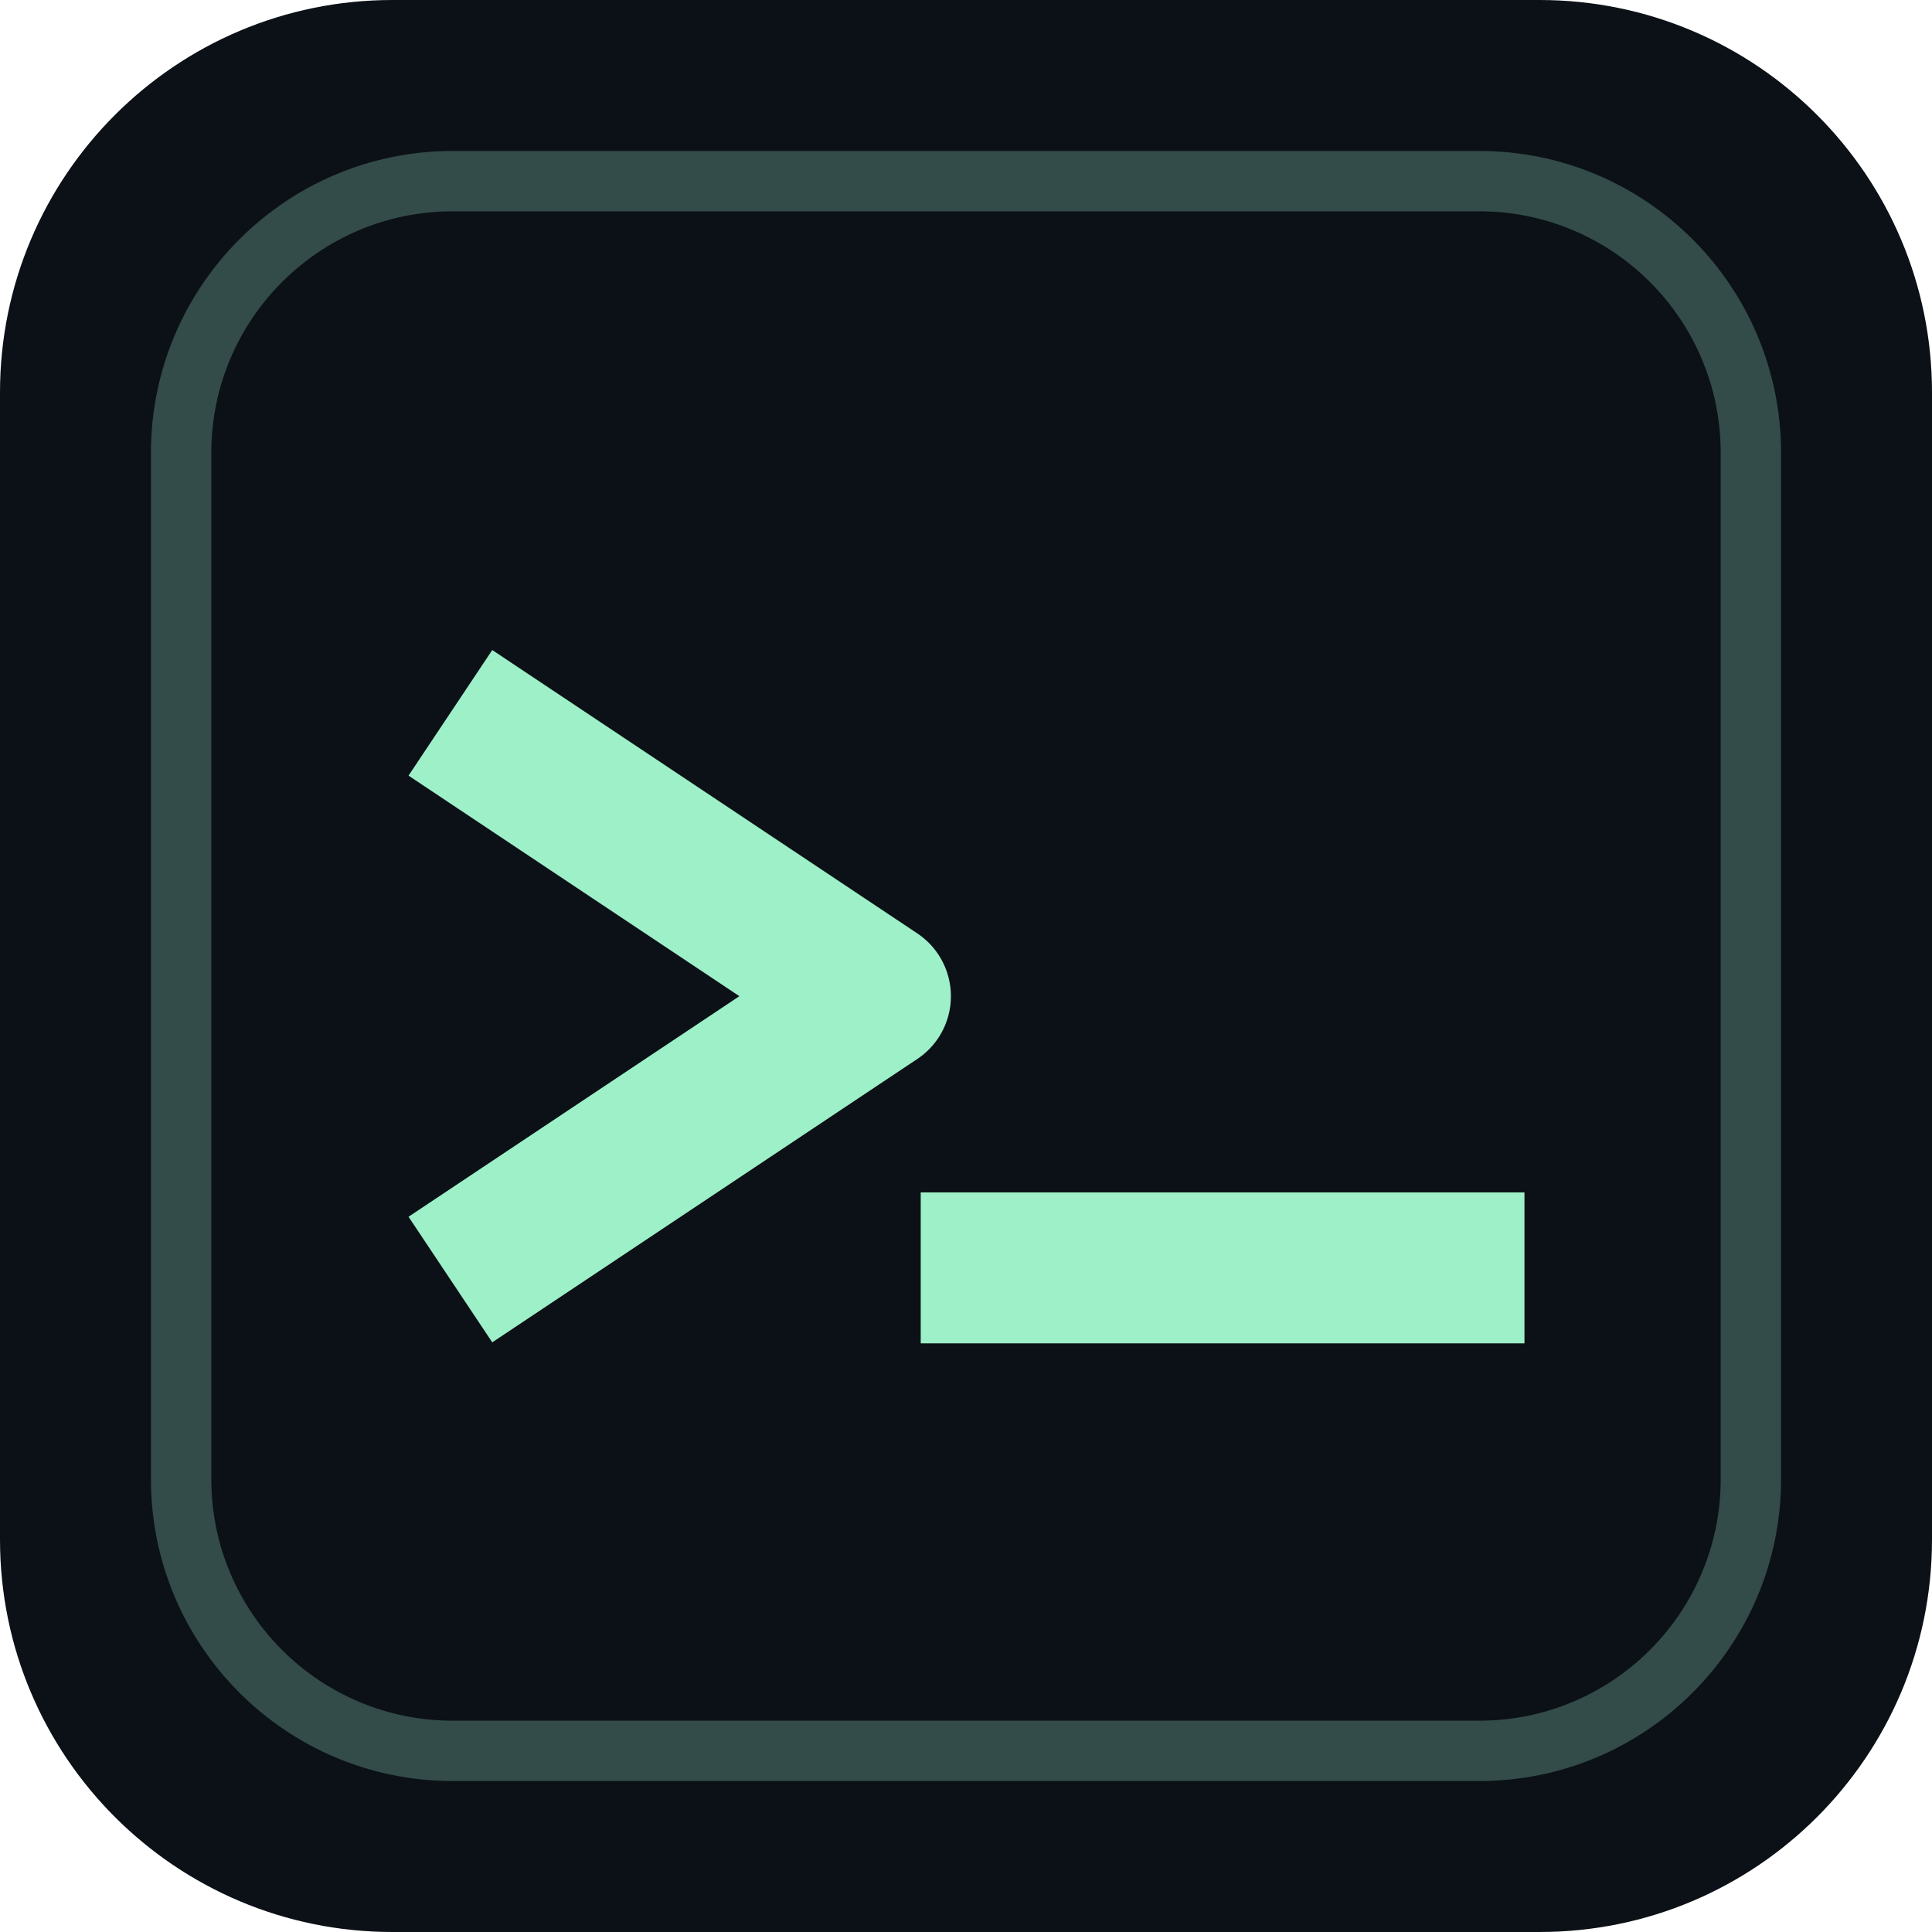
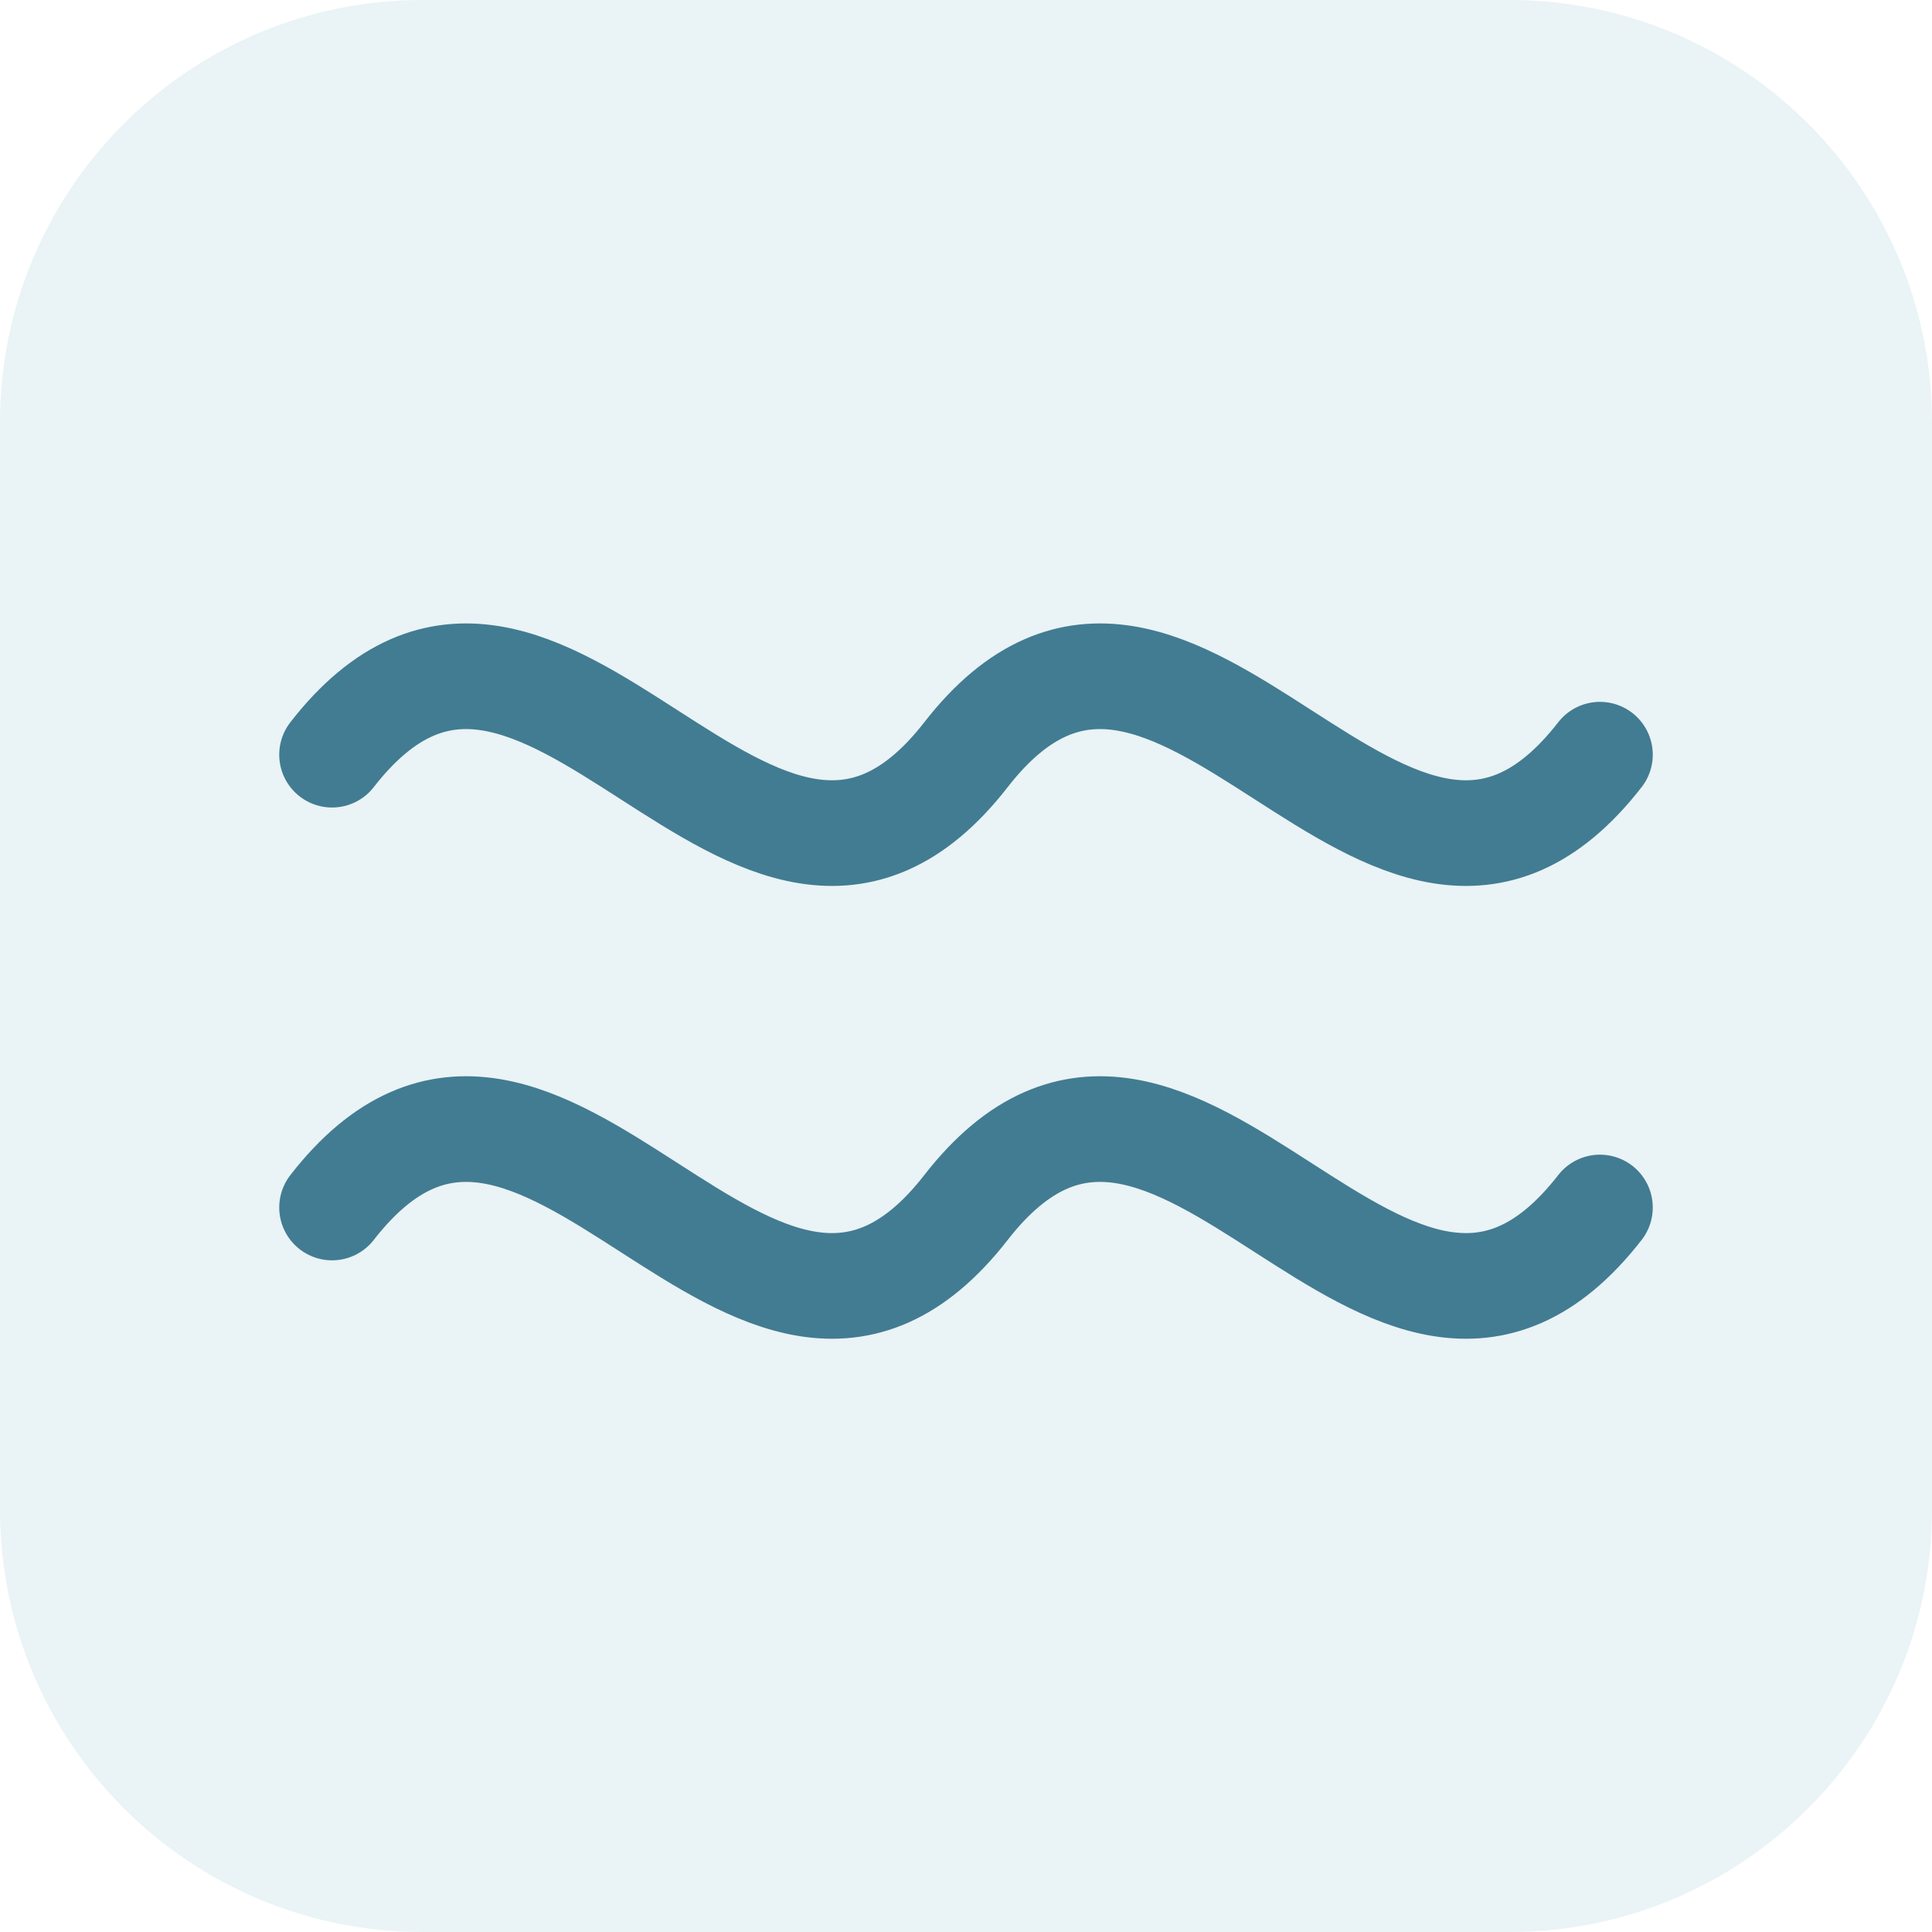
<svg xmlns="http://www.w3.org/2000/svg" viewBox="0 0 64 64">
-   <rect width="64" height="64" rx="13" fill="#0b1117" />
-   <rect x="6" y="6" width="52" height="52" rx="9" fill="none" stroke="#334b49" stroke-width="2" />
-   <path d="m17 25 12 8-12 8" fill="none" stroke="#9ef0c8" stroke-width="5" stroke-linecap="square" stroke-linejoin="round" />
-   <path d="M33 42h15" stroke="#9ef0c8" stroke-width="5" stroke-linecap="square" />
+   <rect width="64" height="64" rx="14" fill="#eaf3f5" />
+   <g fill="none" stroke="#427c92" stroke-width="3.5" stroke-linecap="round">
+     <path d="M11 25c7-9 14 9 21 0s14 9 21 0M11 40c7-9 14 9 21 0s14 9 21 0" />
+   </g>
</svg>
